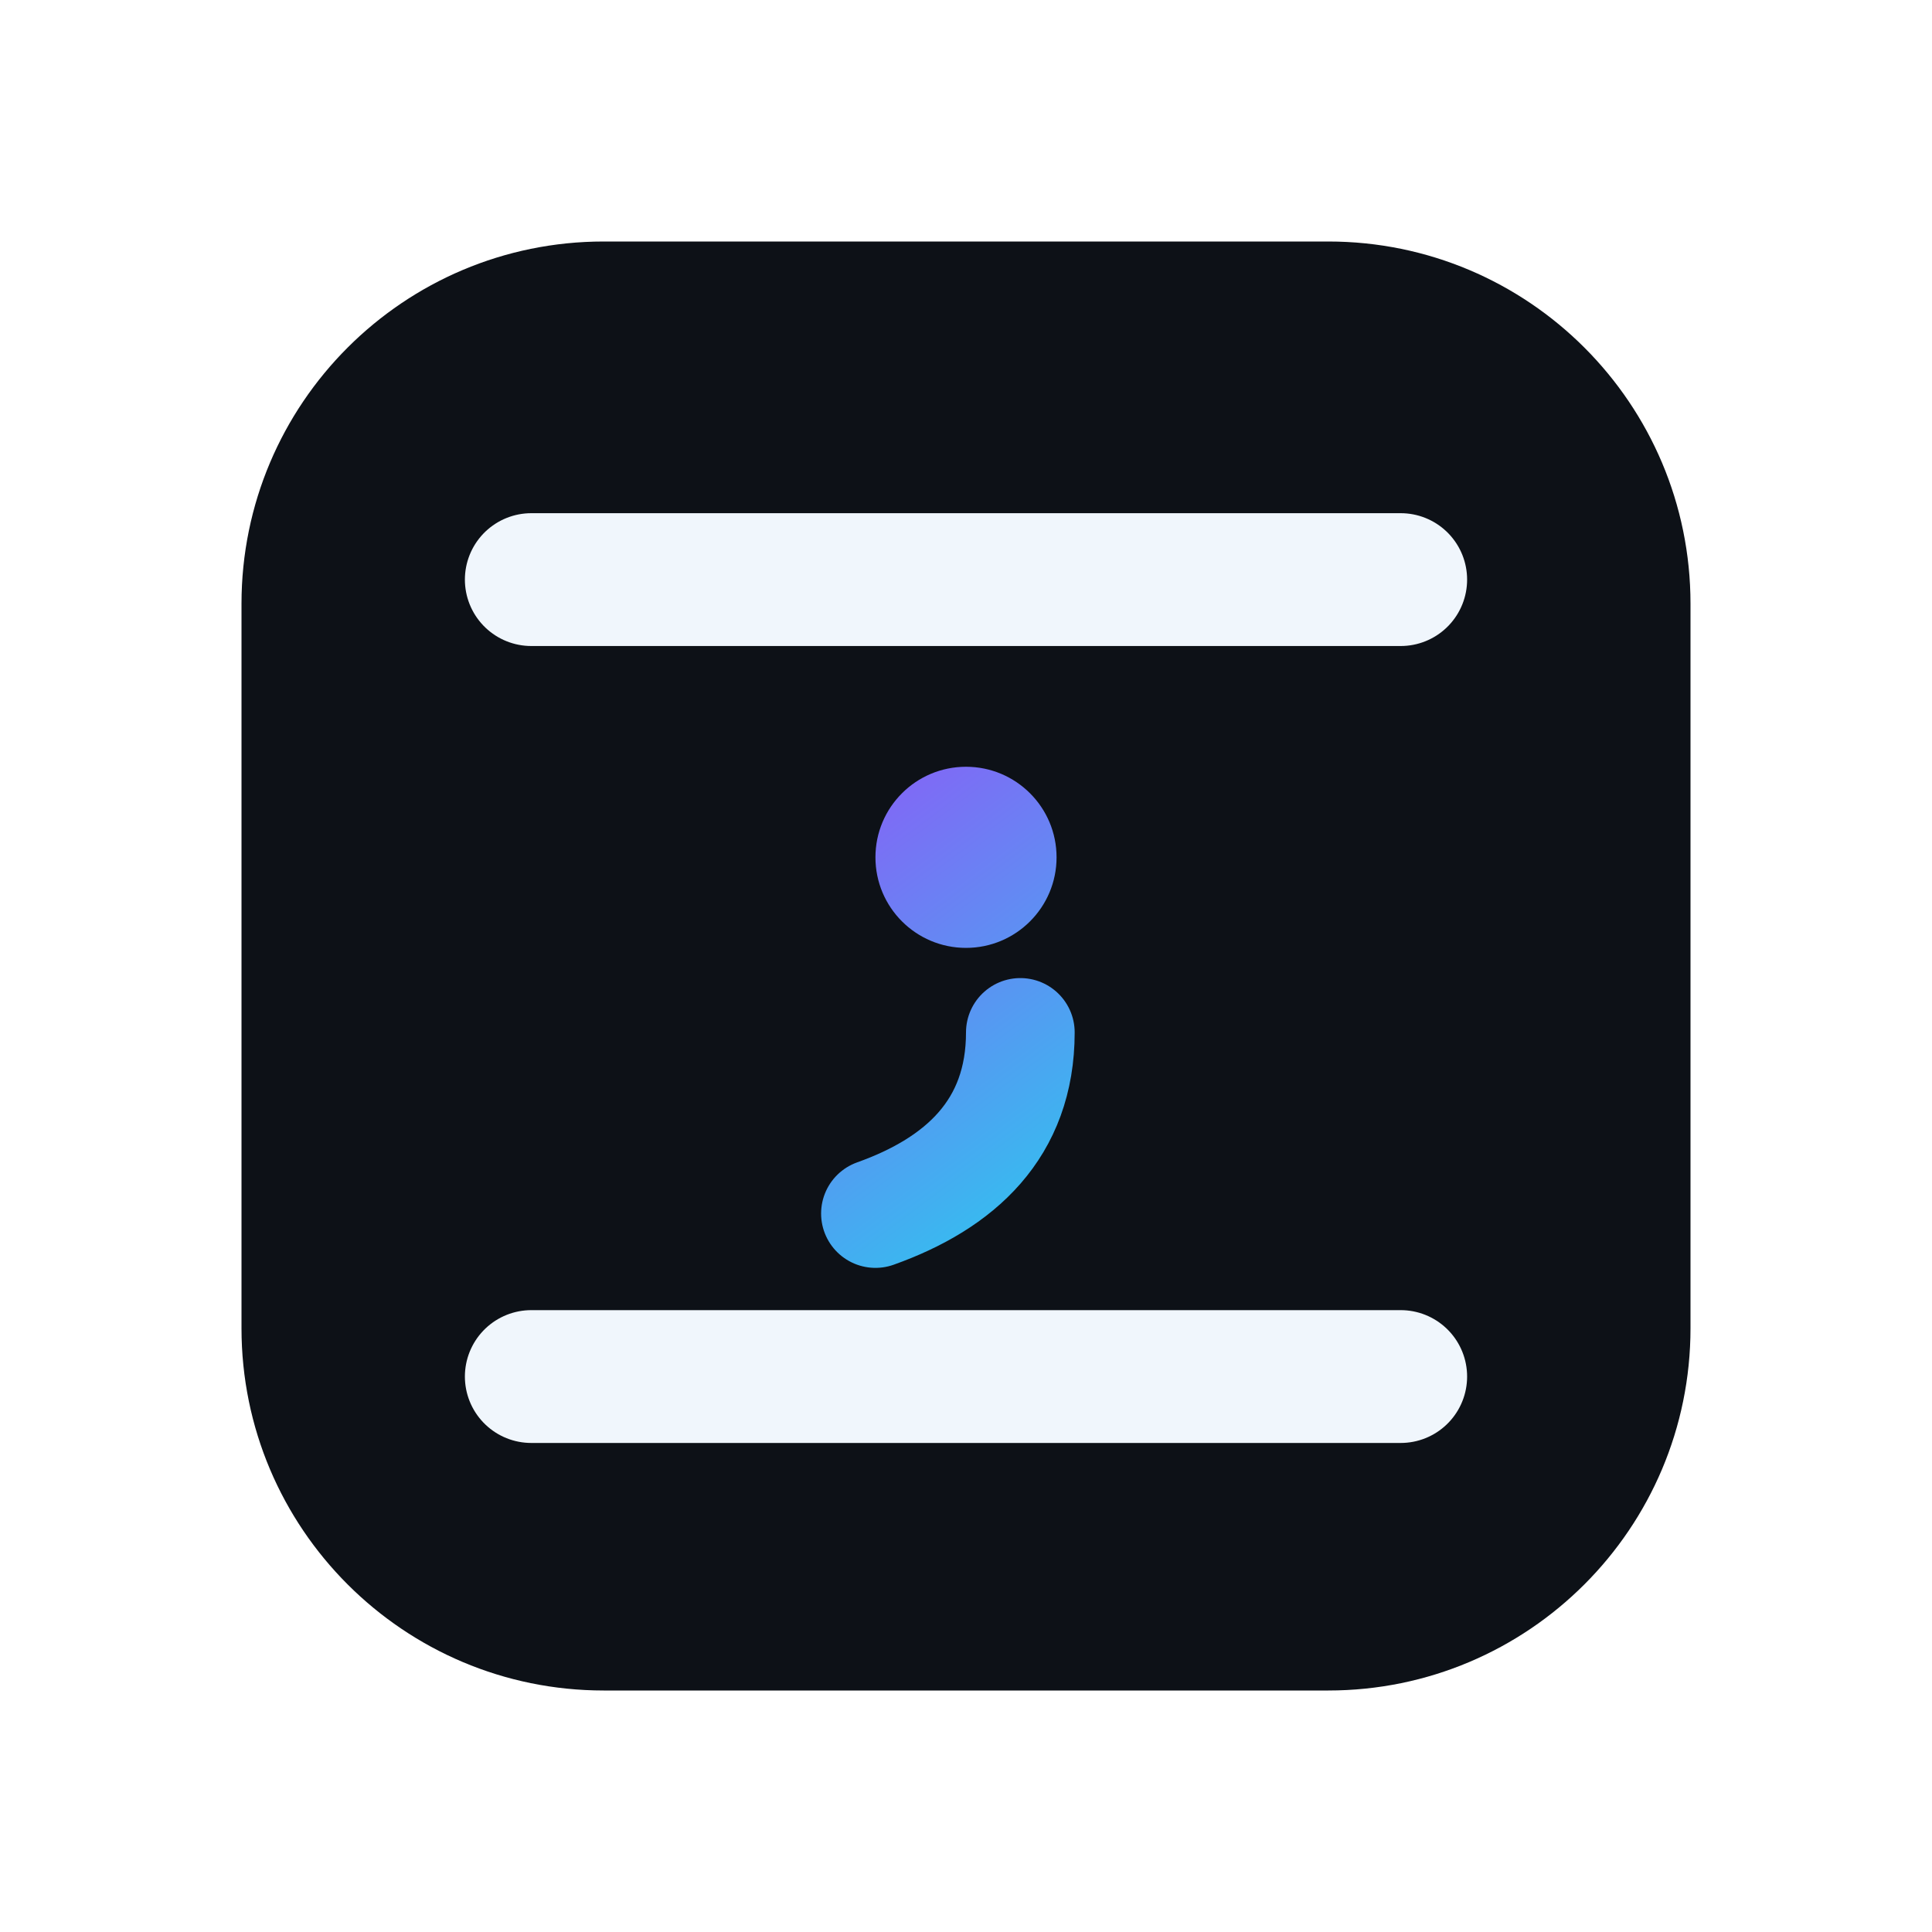
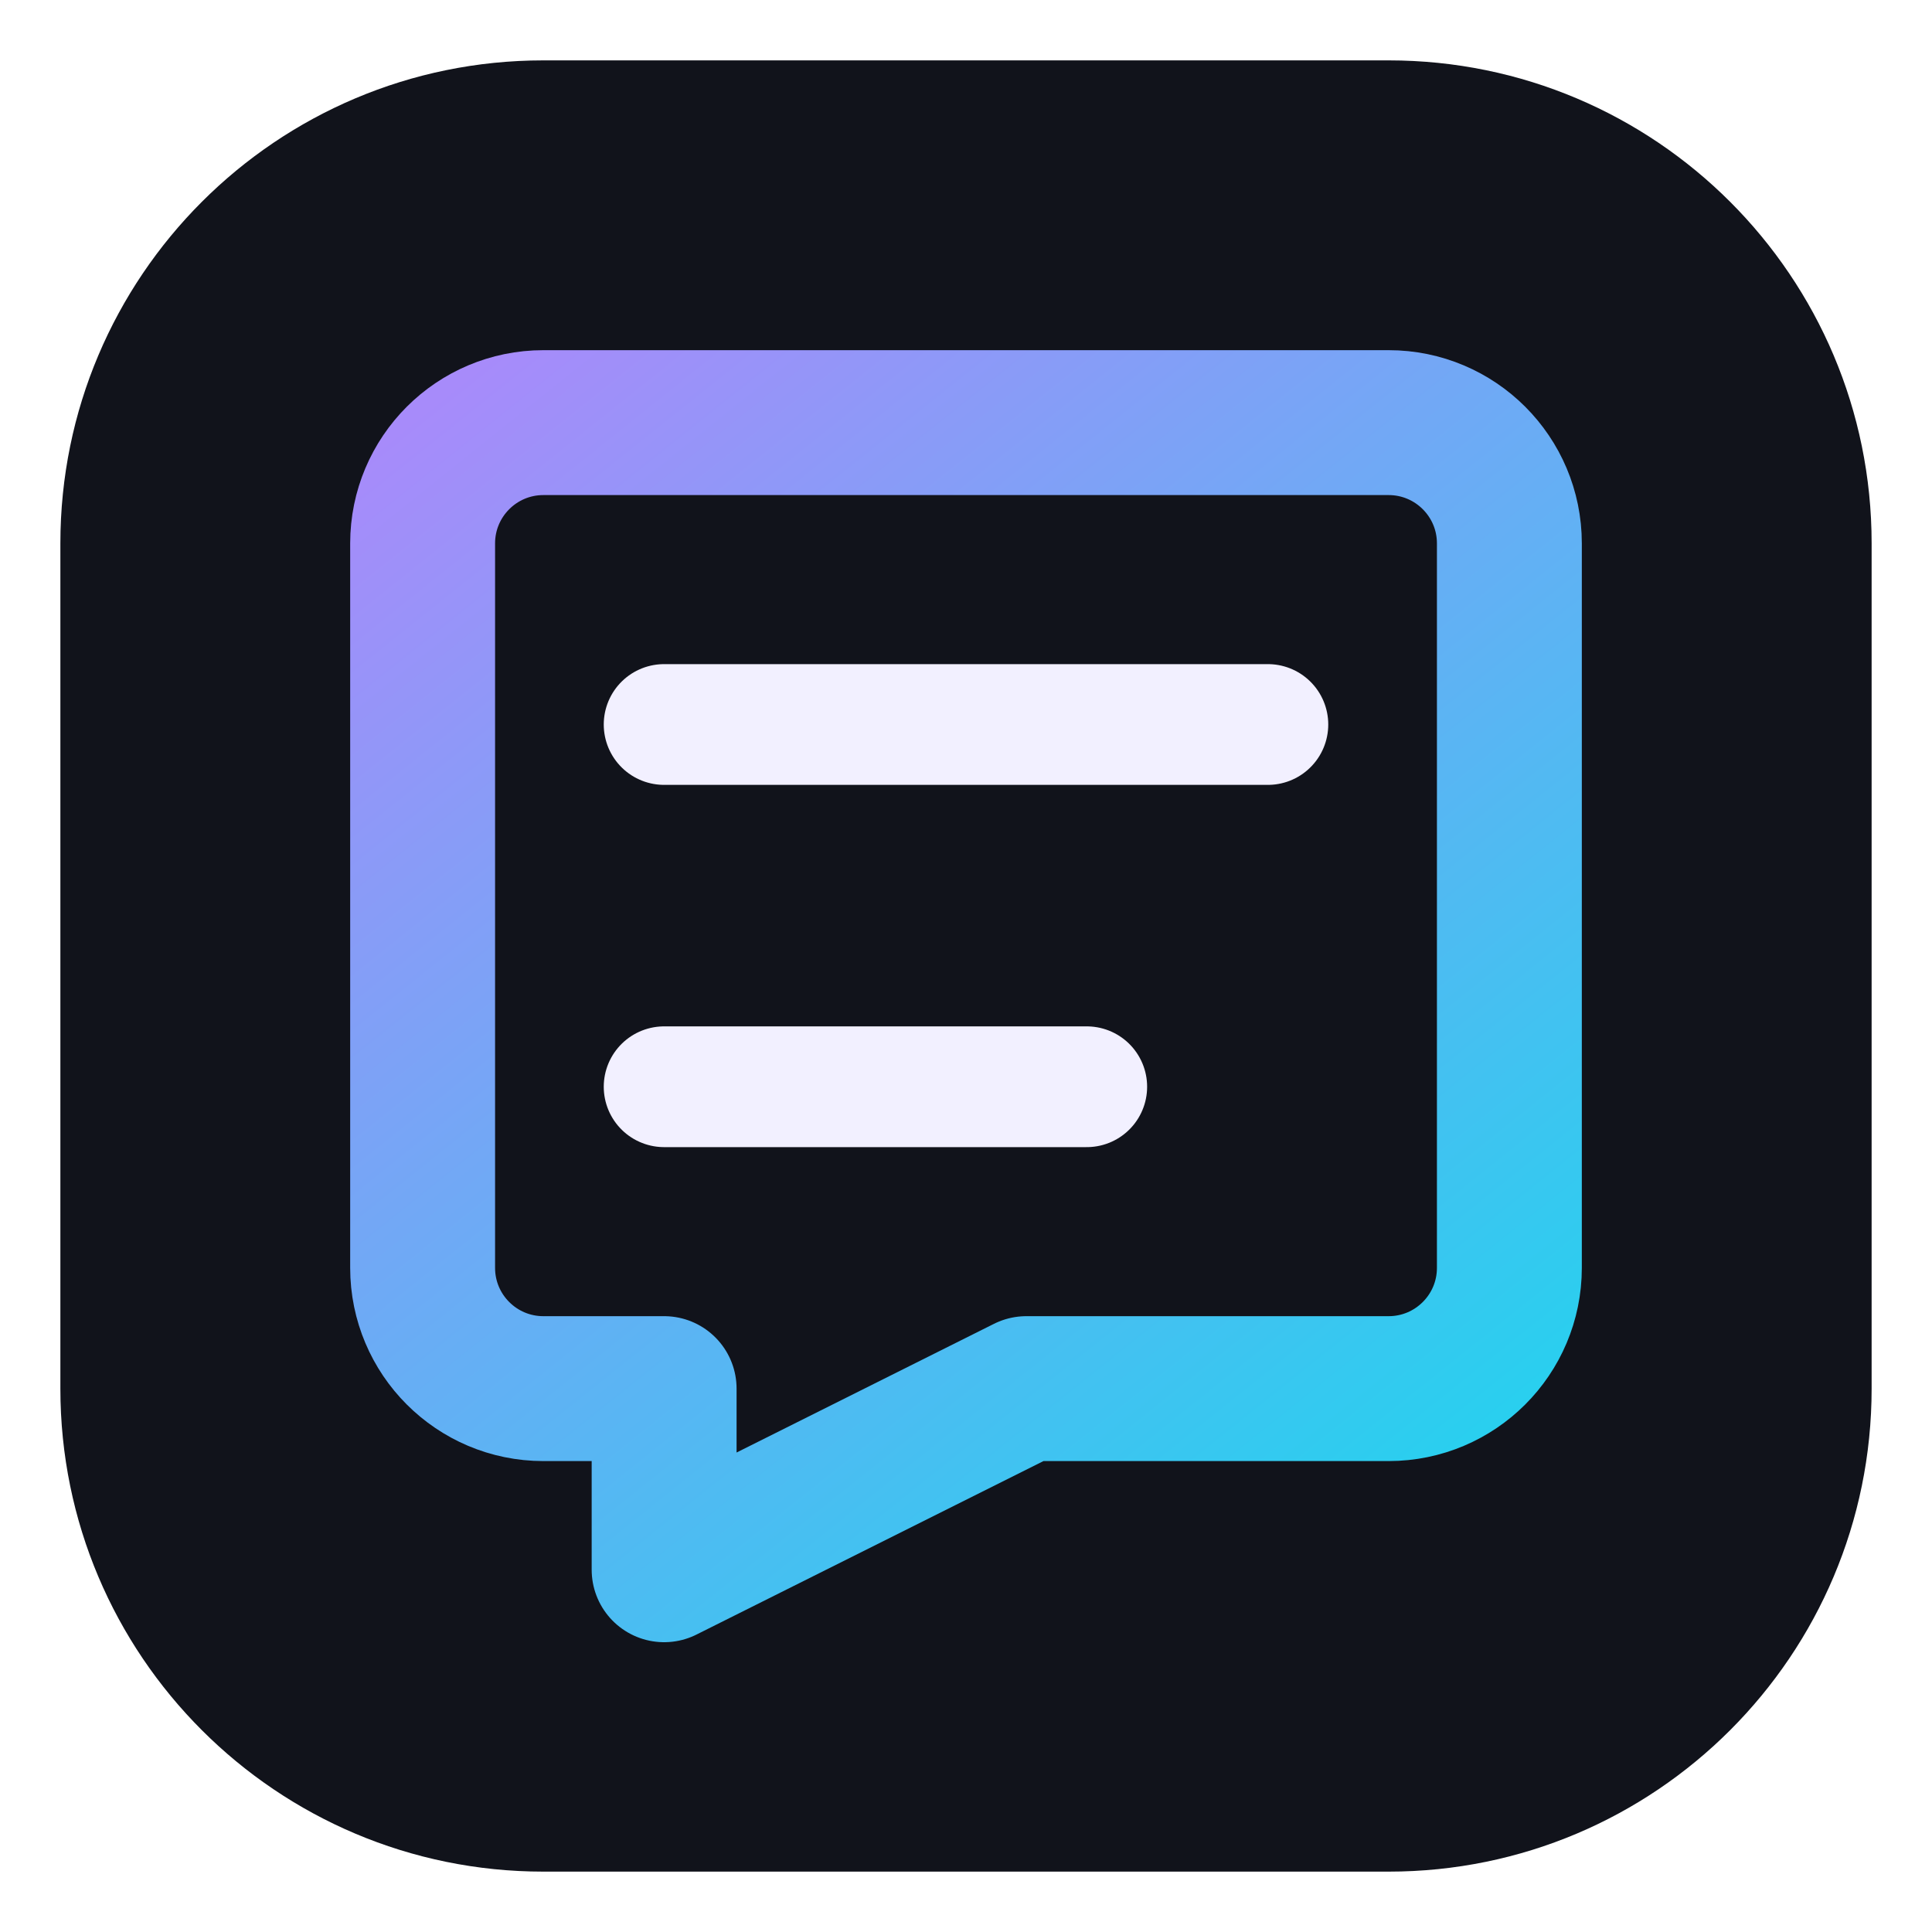
<svg xmlns="http://www.w3.org/2000/svg" viewBox="0 0 16 16" role="img" aria-labelledby="title desc">
  <defs>
-     <linearGradient id="accent" x1="6.5" y1="6.5" x2="9.5" y2="10.5" gradientUnits="userSpaceOnUse">
-       <stop stop-color="#8B5CF6" />
+     <linearGradient id="accent" x1="4" y1="3" x2="12" y2="13" gradientUnits="userSpaceOnUse">
+       <stop stop-color="#A78BFA" />
      <stop offset="1" stop-color="#22D3EE" />
    </linearGradient>
  </defs>
-   <rect x="2" y="2" width="12" height="12" rx="3" fill="#0D1117" />
-   <path d="M4.4 4.8h7.2M4.4 11.4h7.2" fill="none" stroke="#F0F6FC" stroke-width="1.1" stroke-linecap="round" />
-   <circle cx="8" cy="7.1" r="0.75" fill="url(#accent)" />
-   <path d="M8.45 8.55c0 .8-.5 1.25-1.2 1.5" fill="none" stroke="url(#accent)" stroke-width="0.9" stroke-linecap="round" />
+   <rect x=".5" y=".5" width="15" height="15" rx="4" fill="#11131B" />
+   <path d="M4.5 3.5h7a1 1 0 0 1 1 1v6a1 1 0 0 1-1 1h-3L5.5 13v-1.5h-1a1 1 0 0 1-1-1v-6a1 1 0 0 1 1-1Z" fill="none" stroke="url(#accent)" stroke-width="1.2" stroke-linejoin="round" />
+   <path d="M5.5 6h5M5.5 9h3.5" stroke="#F2F0FF" stroke-linecap="round" />
</svg>
